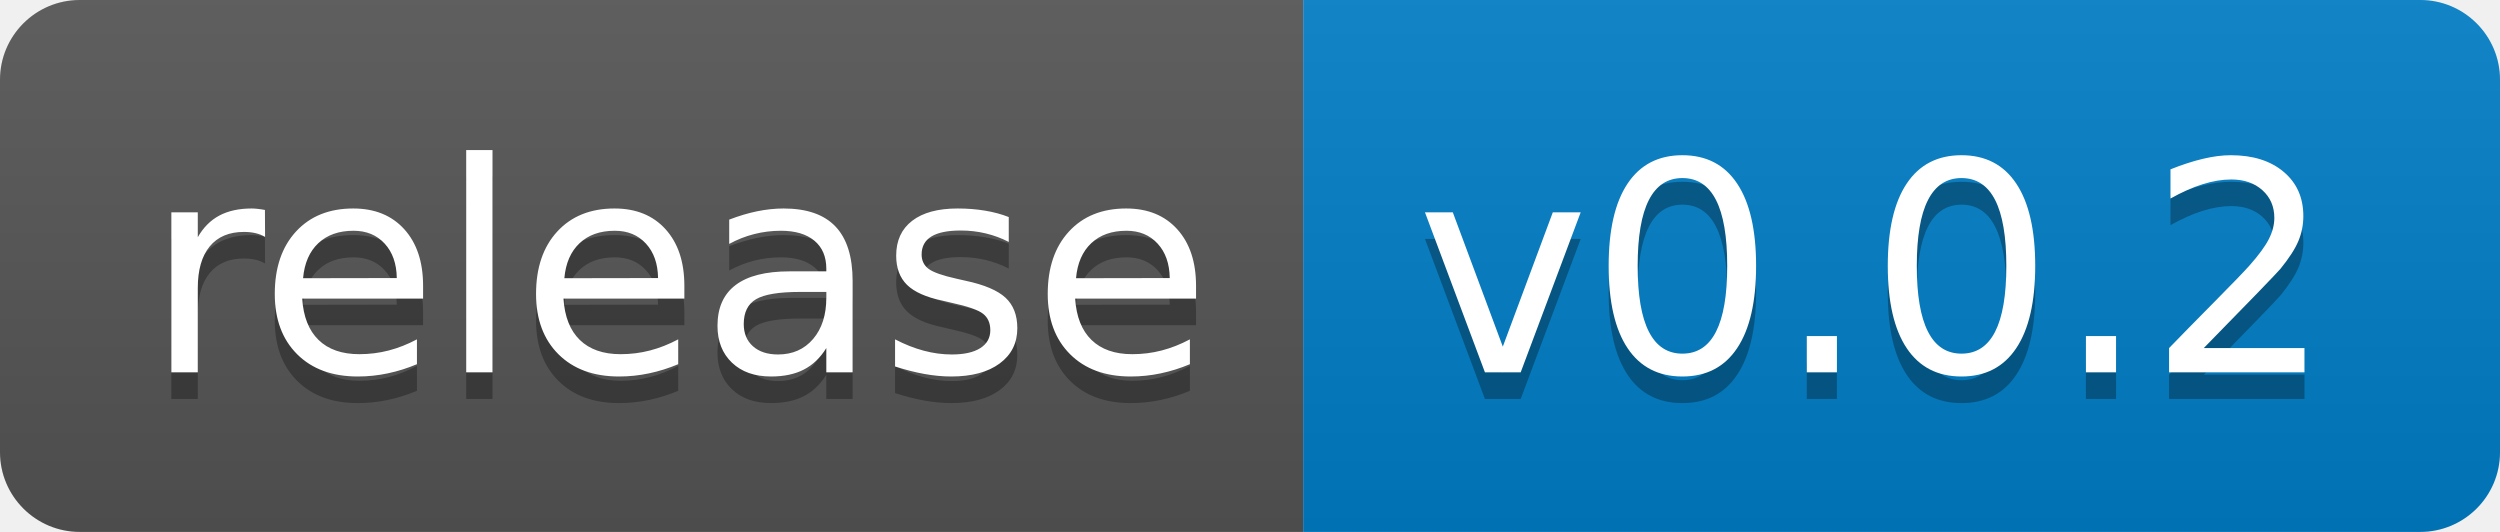
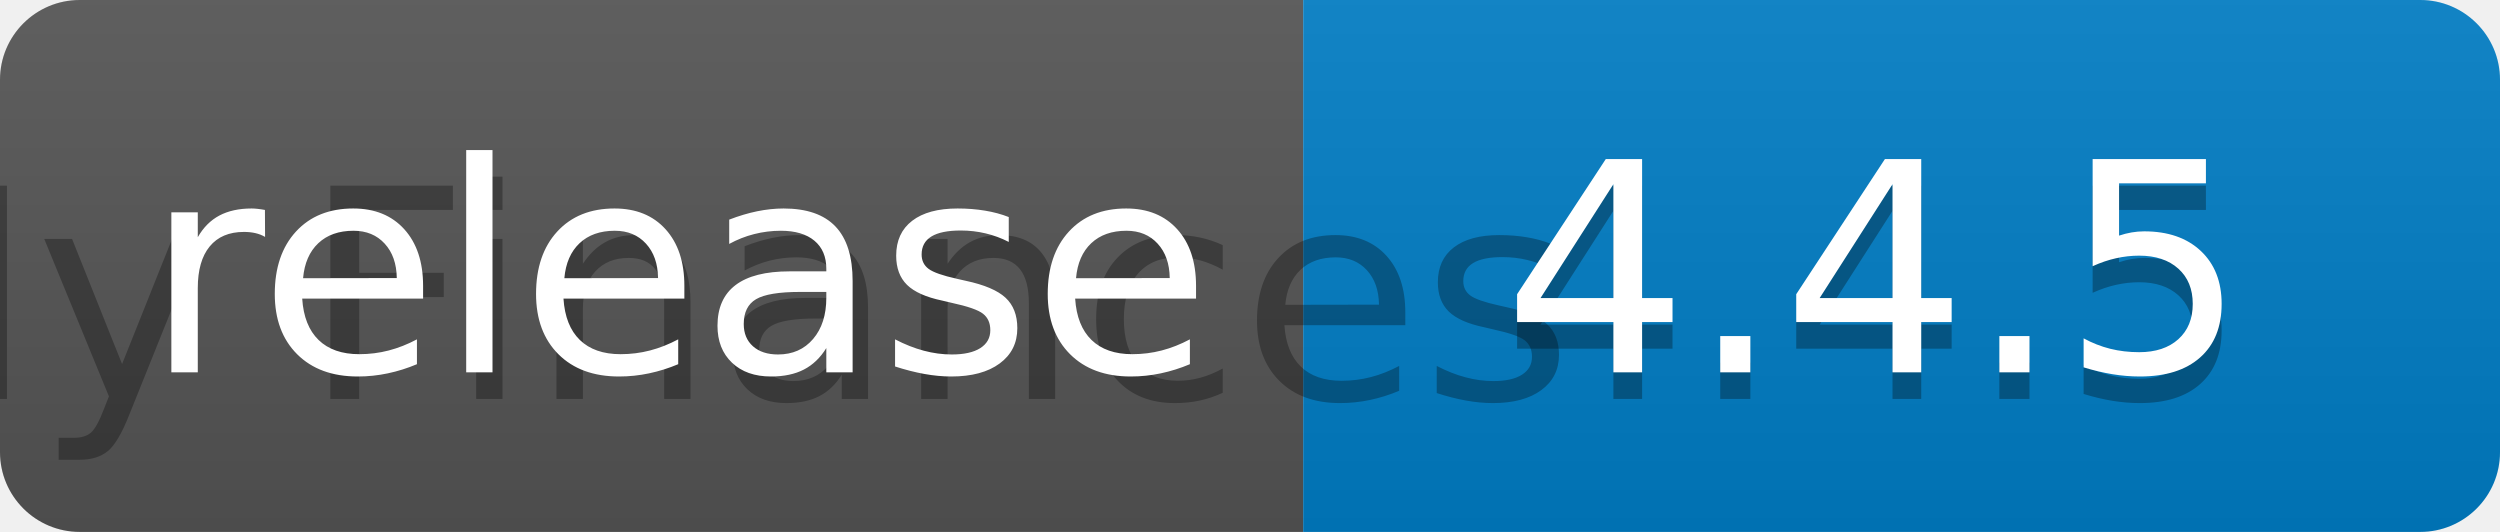
<svg xmlns="http://www.w3.org/2000/svg" width="94" height="20">
  <linearGradient id="b" x2="0" y2="100%">
    <stop offset="0" stop-color="#bbb" stop-opacity=".1" />
    <stop offset="1" stop-opacity=".1" />
  </linearGradient>
  <clipPath id="a">
    <rect width="94" height="20" rx="3" fill="#fff" />
  </clipPath>
  <g clip-path="url(#a)">
    <path fill="#555" d="M0 0h49v20H0z" />
    <path fill="#007ec6" d="M49 0h45v20H49z" />
    <path fill="url(#b)" d="M0 0h94v20H0z" />
  </g>
  <g fill="#fff" text-anchor="middle" font-family="DejaVu Sans,Verdana,Geneva,sans-serif" font-size="110">
-     <text x="255" y="150" fill="#010101" fill-opacity=".3" transform="scale(.1)" textLength="390">release</text>
+     <text x="255" y="150" fill="#010101" fill-opacity=".3" transform="scale(.1)" textLength="390">My Finances</text>
    <text x="255" y="140" transform="scale(.1)" textLength="390">release</text>
-     <text x="705" y="150" fill="#010101" fill-opacity=".3" transform="scale(.1)" textLength="350">v0.0.2</text>
-     <text x="705" y="140" transform="scale(.1)" textLength="350">v0.0.2</text>
+     <text x="705" y="150" fill="#010101" fill-opacity=".3" transform="scale(.1)" textLength="350">4.4.5</text>
+     <text x="705" y="140" transform="scale(.1)" textLength="350">4.4.5</text>
  </g>
</svg>
